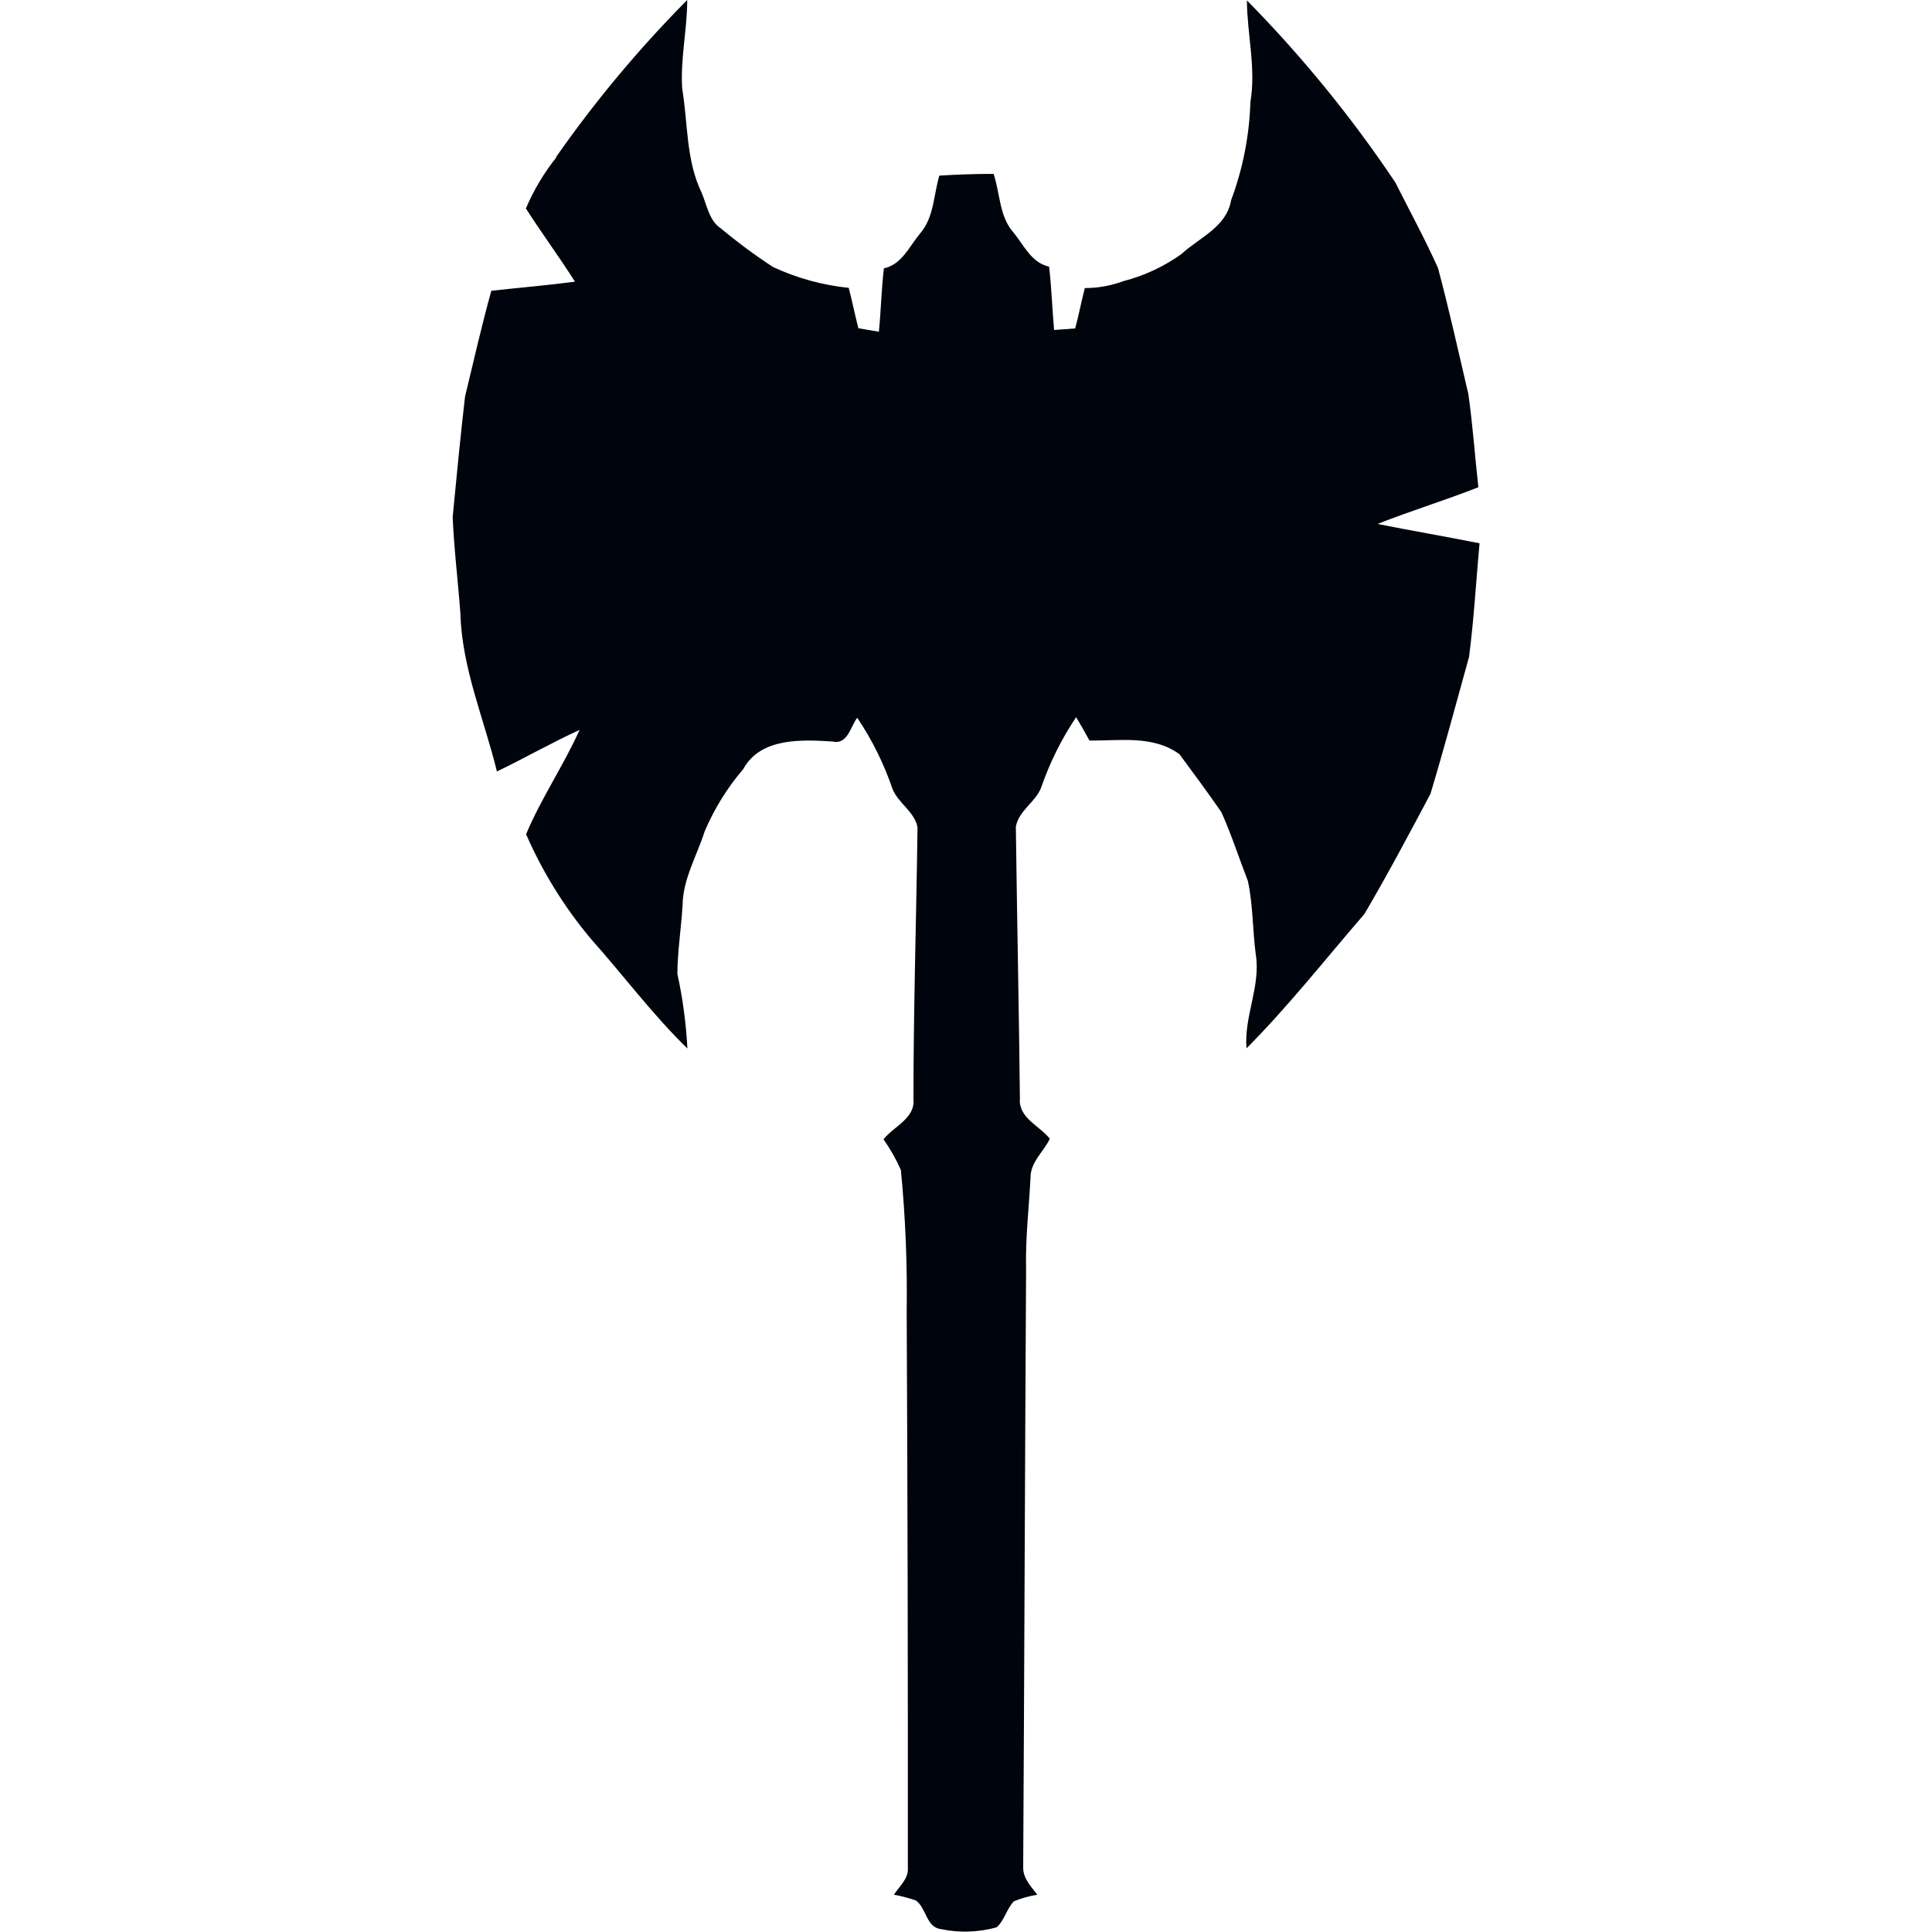
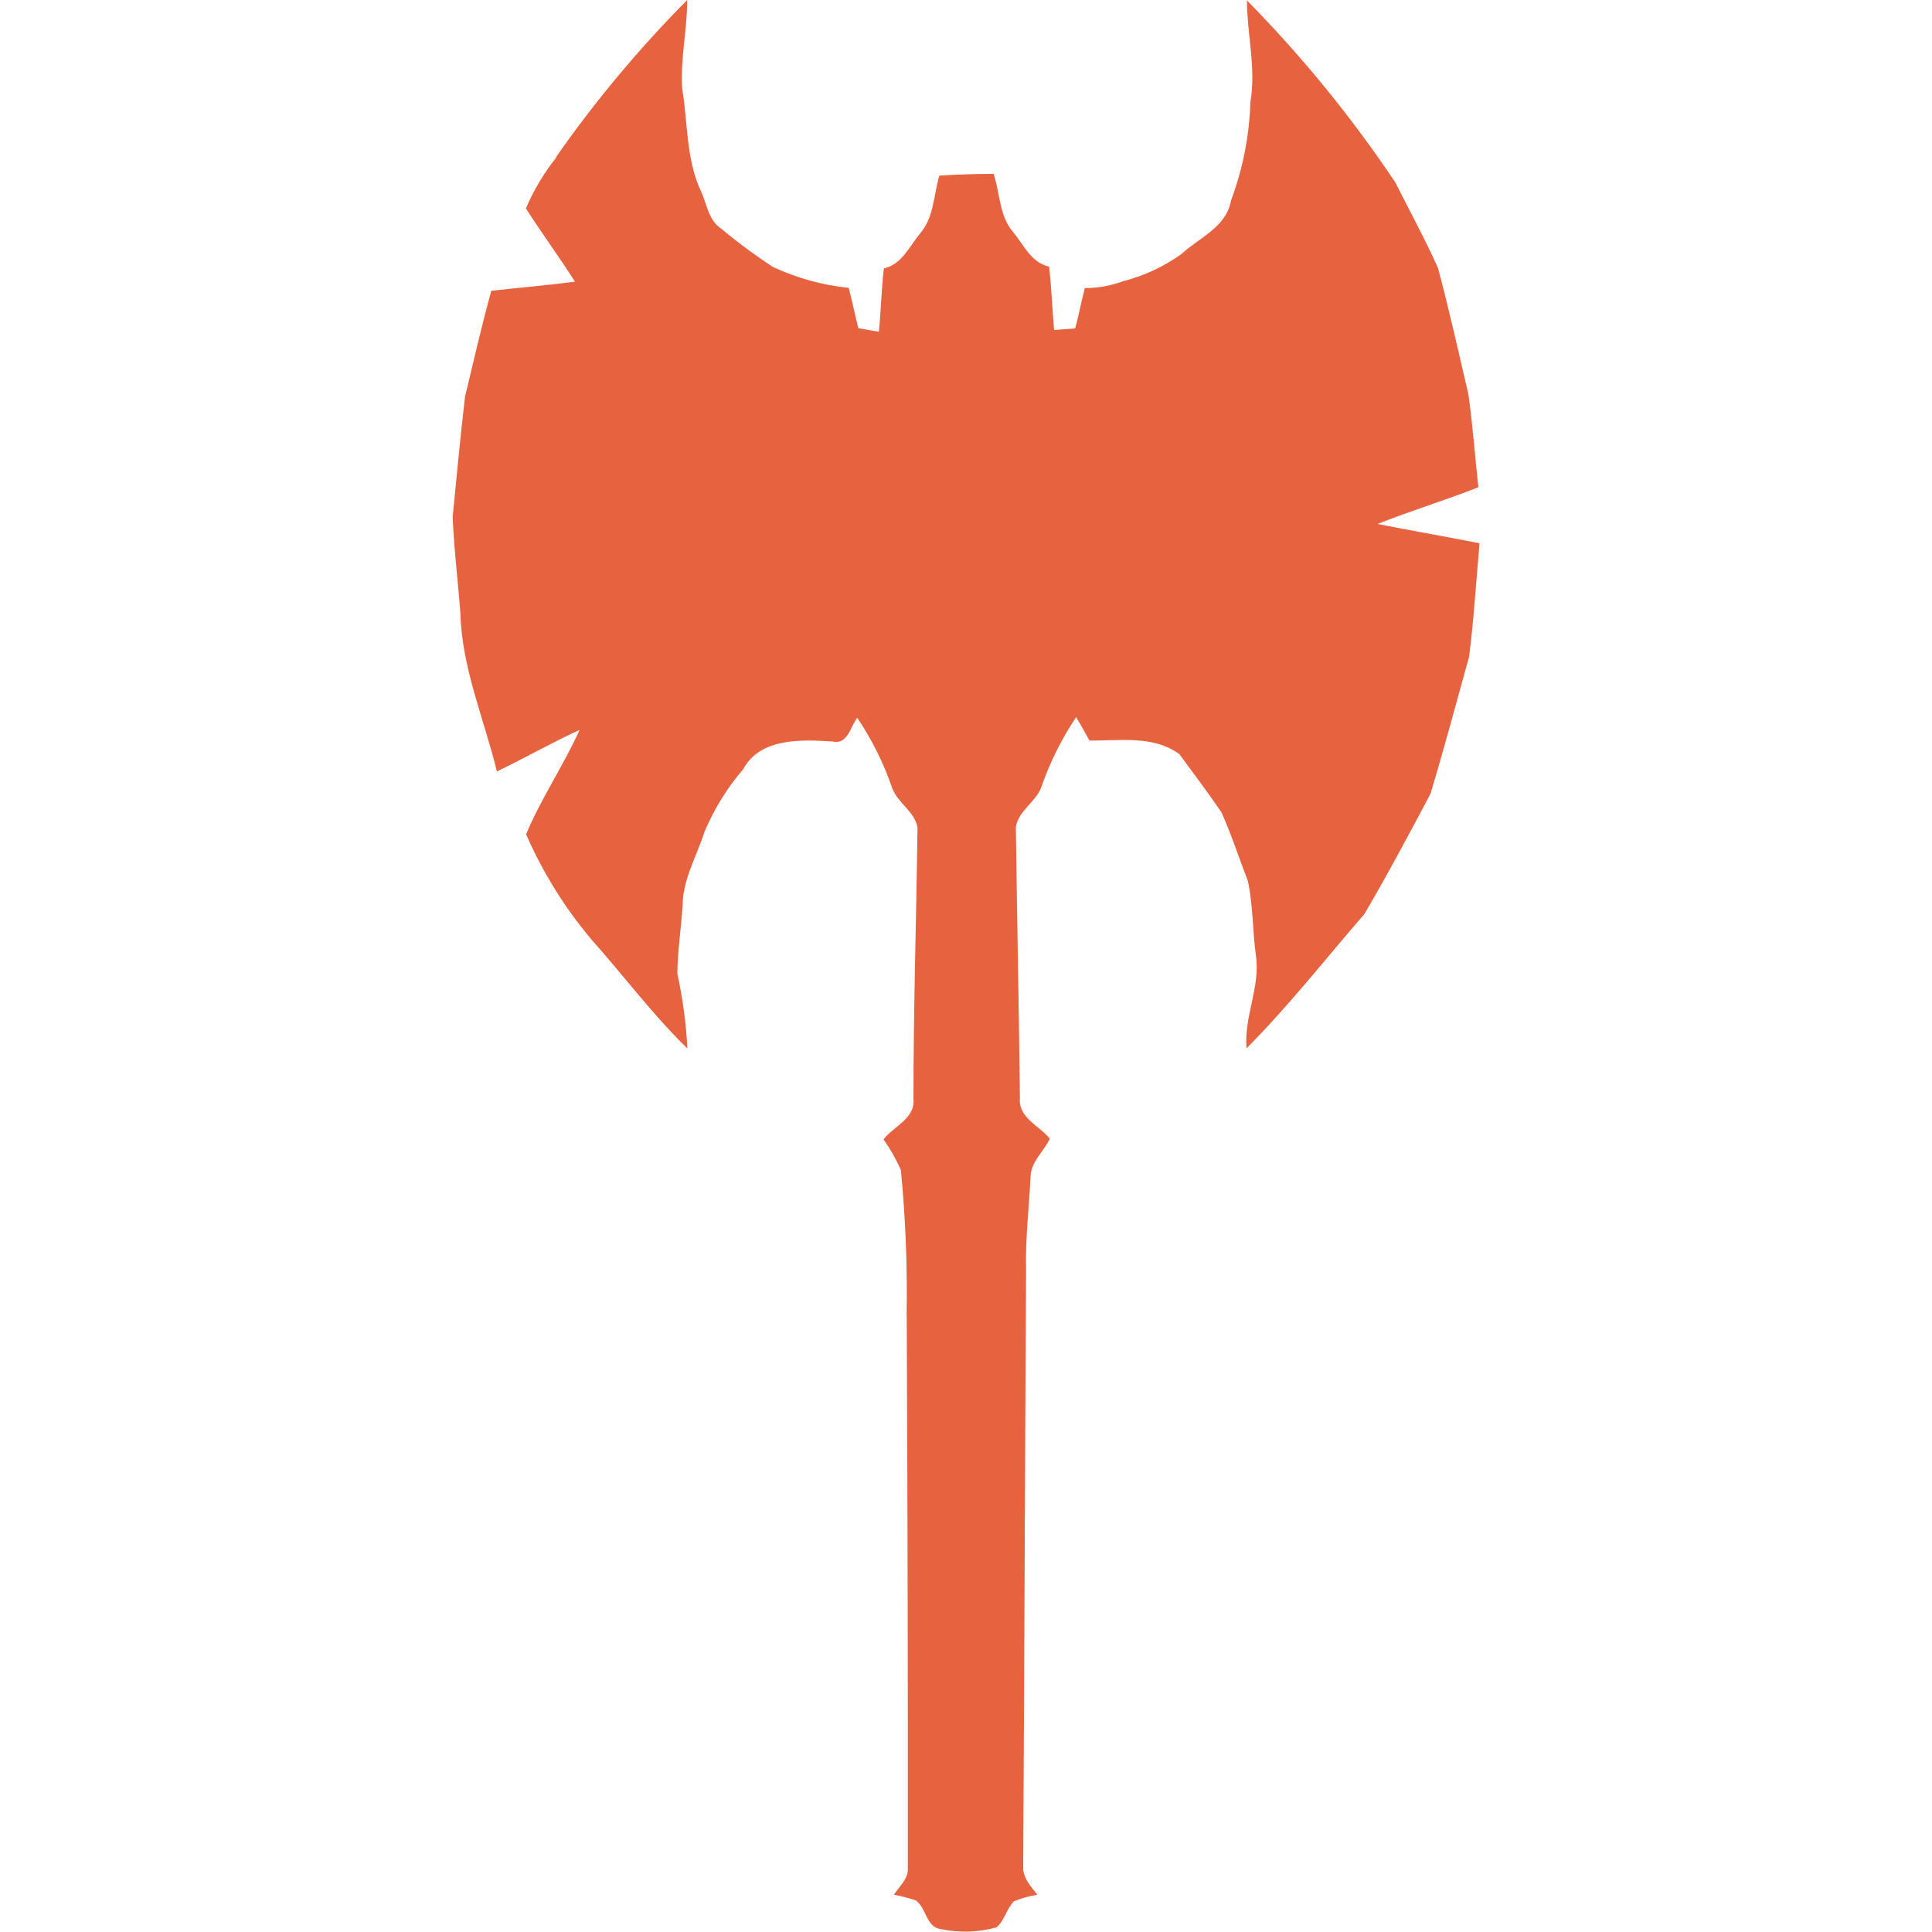
<svg xmlns="http://www.w3.org/2000/svg" viewBox="0 0 100 100">
  <defs>
-     <style>.cls-1{fill:#00040c;}</style>
+     <style>.cls-1{fill:#e7623e;}</style>
  </defs>
  <g id="Class_Icons" data-name="Class Icons">
    <path id="Barbarian" class="cls-1" d="M28.76,8.16A61.9,61.9,0,0,1,35.57,0c0,1.53-.36,3.05-.26,4.58.3,1.8.19,3.7,1,5.38.28.65.39,1.46,1,1.86a28.85,28.85,0,0,0,2.7,2,12.31,12.31,0,0,0,3.92,1.08c.18.69.32,1.4.5,2.09l1.06.18c.11-1.09.13-2.19.26-3.28.93-.2,1.31-1.13,1.87-1.8.73-.84.7-2,1-3Q50.05,9,51.43,9c.33,1,.3,2.2,1,3,.56.67.94,1.6,1.87,1.8.13,1.09.16,2.19.26,3.28L55.65,17c.19-.69.32-1.4.5-2.09a5.67,5.67,0,0,0,2-.36,9,9,0,0,0,3-1.4c.93-.86,2.33-1.39,2.57-2.78a15.93,15.93,0,0,0,1-5.08c.3-1.76-.17-3.51-.18-5.27a65,65,0,0,1,7.68,9.42c.74,1.47,1.53,2.92,2.21,4.43C75,16,75.49,18.21,76,20.39c.23,1.6.34,3.22.52,4.83-1.73.68-3.5,1.22-5.22,1.9,1.76.35,3.52.65,5.28,1-.18,2-.29,3.92-.54,5.87-.66,2.37-1.29,4.75-2,7.1-1.11,2.09-2.22,4.18-3.42,6.22-2,2.31-3.93,4.77-6.1,6.95-.14-1.65.74-3.2.48-4.85-.17-1.26-.14-2.56-.41-3.81-.46-1.19-.85-2.4-1.37-3.56-.69-1-1.43-2-2.17-3-1.36-1-3.1-.69-4.66-.71-.22-.41-.45-.81-.69-1.21a15.9,15.9,0,0,0-1.82,3.67c-.3.74-1.15,1.17-1.3,2,.06,4.69.16,9.37.21,14.06-.09,1,1,1.41,1.55,2.09-.31.66-1,1.2-1,2-.08,1.58-.27,3.16-.23,4.74-.06,10.34-.09,20.67-.15,31,0,.57.44,1,.73,1.39a5.57,5.57,0,0,0-1.21.34c-.38.39-.49,1-.9,1.35a6.1,6.1,0,0,1-2.88.09c-.76-.09-.75-1.09-1.29-1.48a7.66,7.66,0,0,0-1.14-.3c.28-.44.76-.82.72-1.39Q47,82.29,46.93,67.86a65.81,65.81,0,0,0-.3-7.3,9.27,9.27,0,0,0-.9-1.59c.54-.68,1.65-1.08,1.55-2.09,0-4.69.15-9.37.21-14.06-.15-.81-1-1.24-1.3-2a15.51,15.51,0,0,0-1.82-3.67c-.36.48-.5,1.41-1.28,1.23-1.59-.1-3.73-.21-4.62,1.43a12.38,12.38,0,0,0-2,3.23c-.4,1.26-1.12,2.45-1.14,3.81-.07,1.19-.26,2.36-.27,3.55a24,24,0,0,1,.52,3.87c-1.81-1.76-3.33-3.81-5-5.68a22.34,22.34,0,0,1-3.35-5.41c.78-1.86,1.94-3.56,2.77-5.4-1.45.66-2.84,1.46-4.28,2.15-.66-2.71-1.81-5.34-1.89-8.17-.12-1.66-.33-3.32-.4-5,.2-2.08.4-4.16.64-6.23.44-1.83.86-3.67,1.36-5.48,1.44-.16,2.89-.28,4.33-.47-.81-1.28-1.72-2.51-2.54-3.79a11.37,11.37,0,0,1,1.59-2.66" />
  </g>
</svg>
